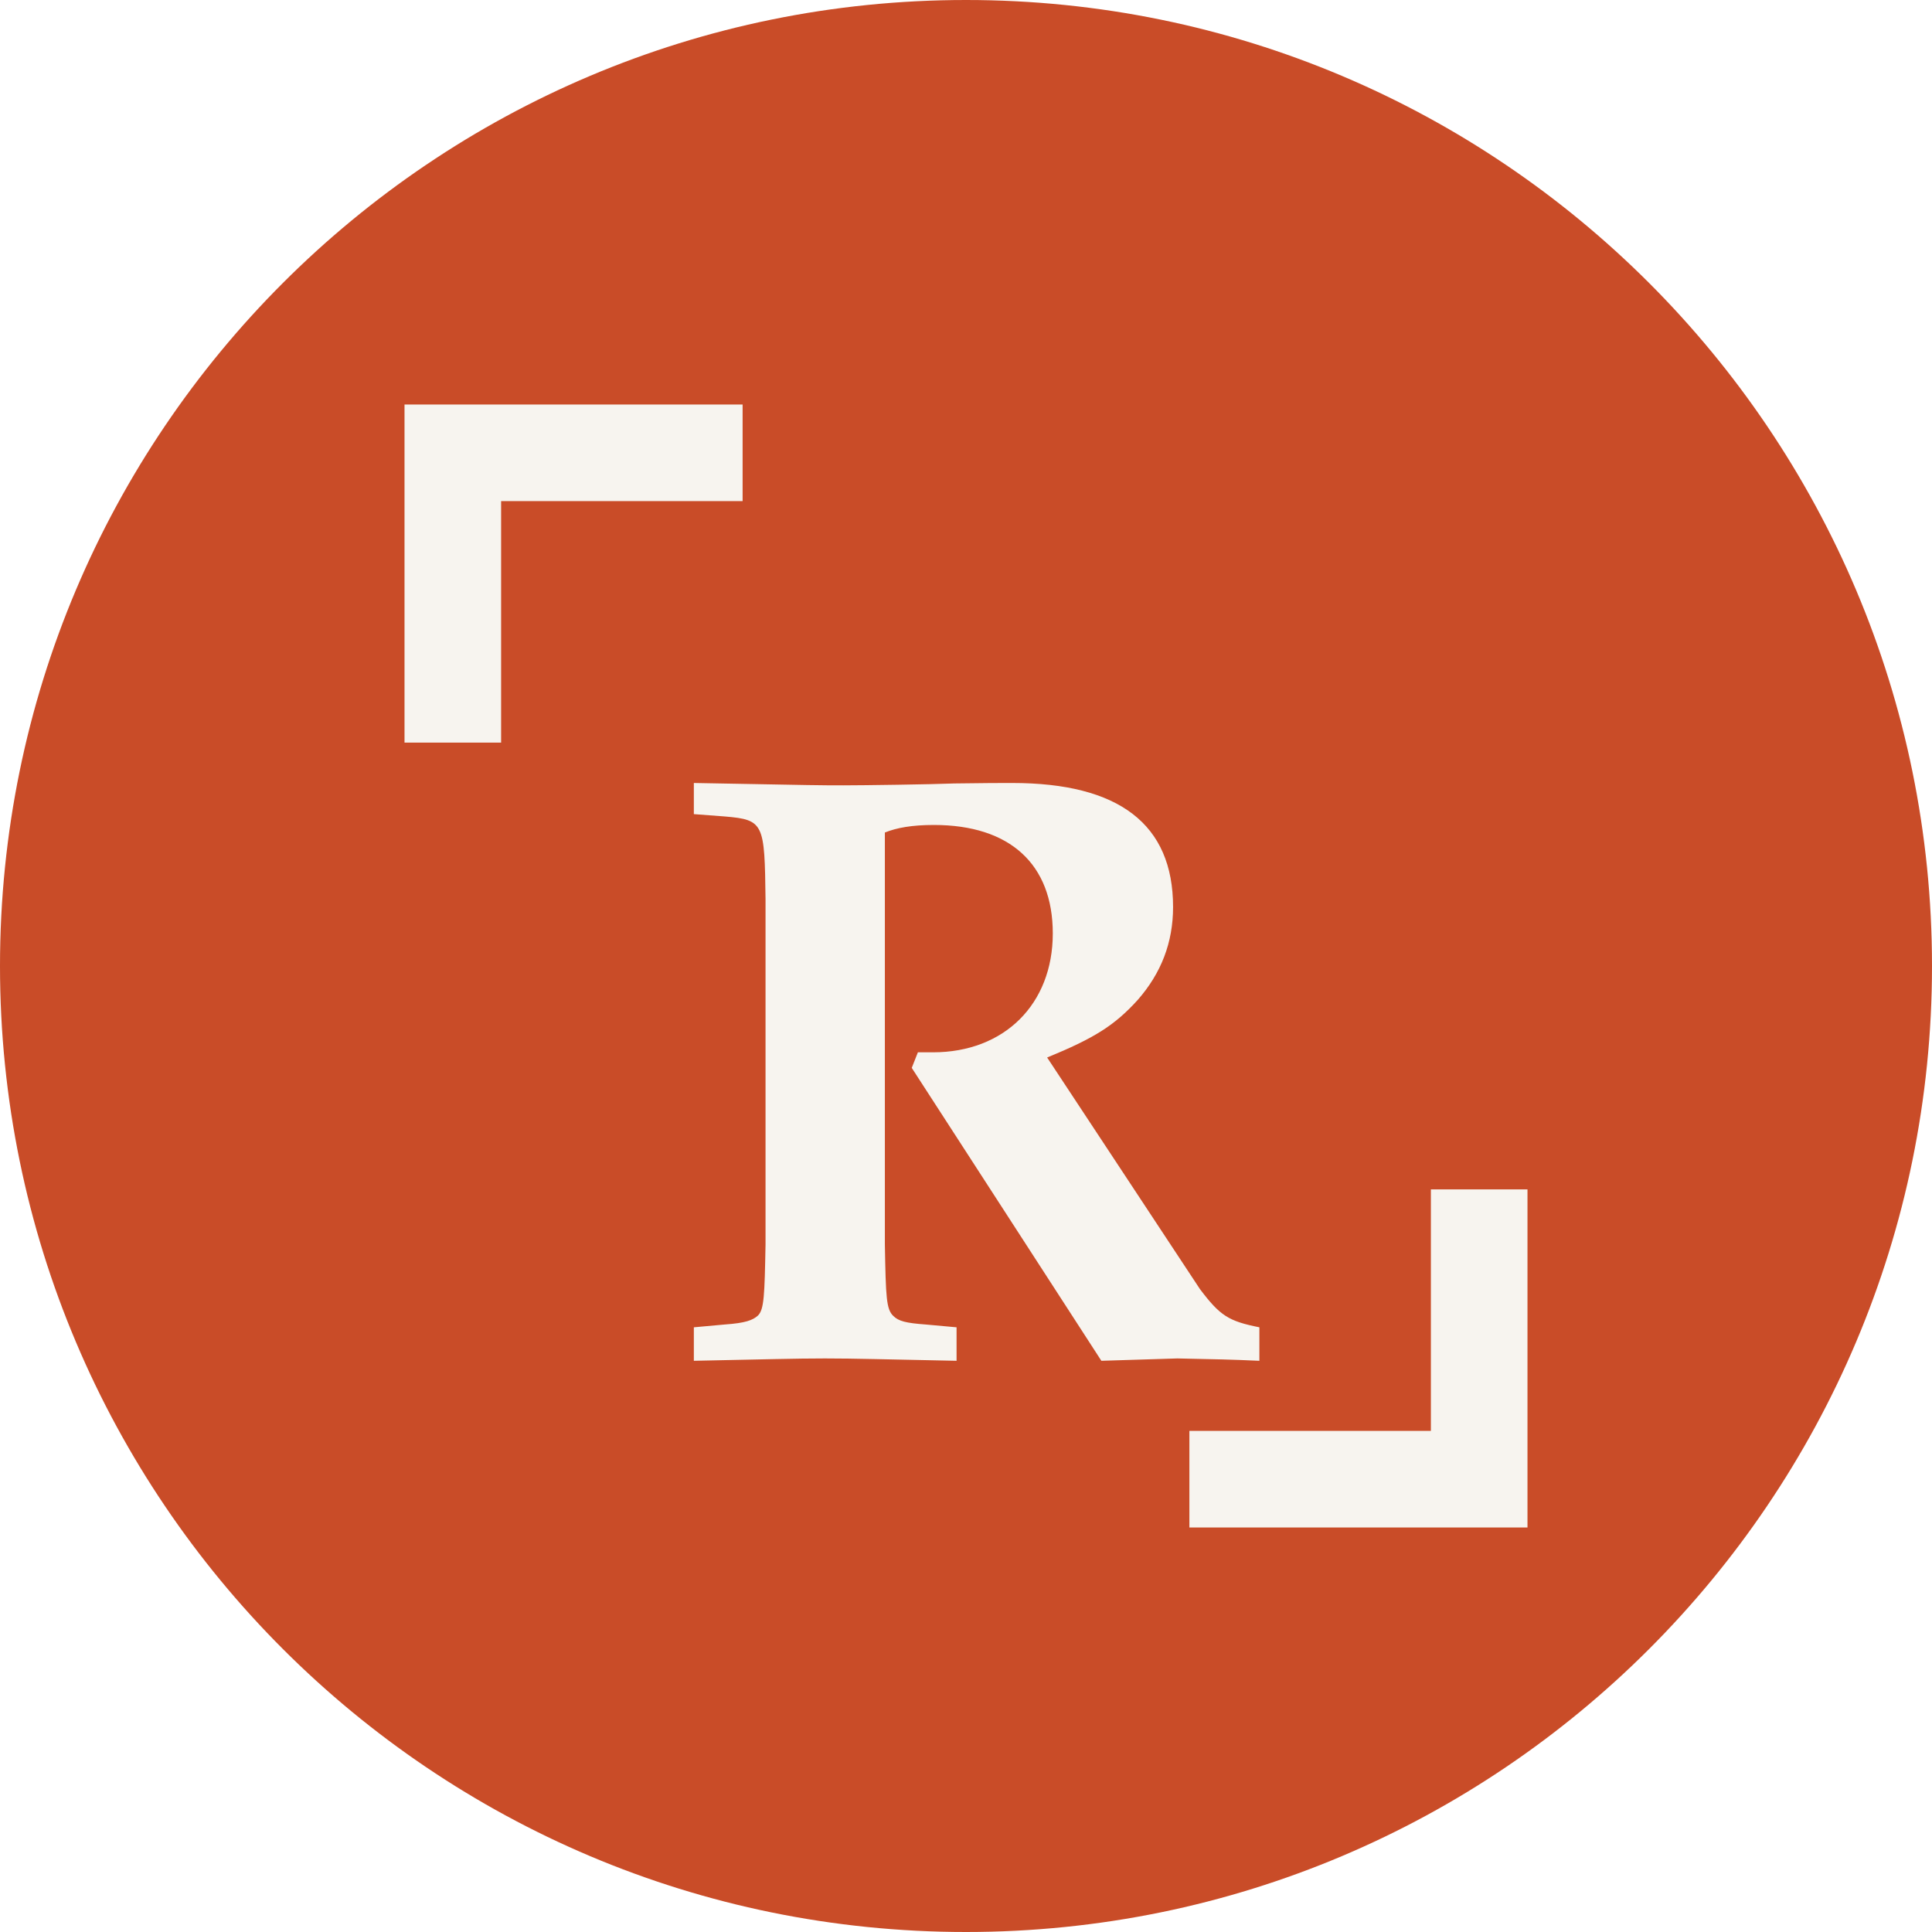
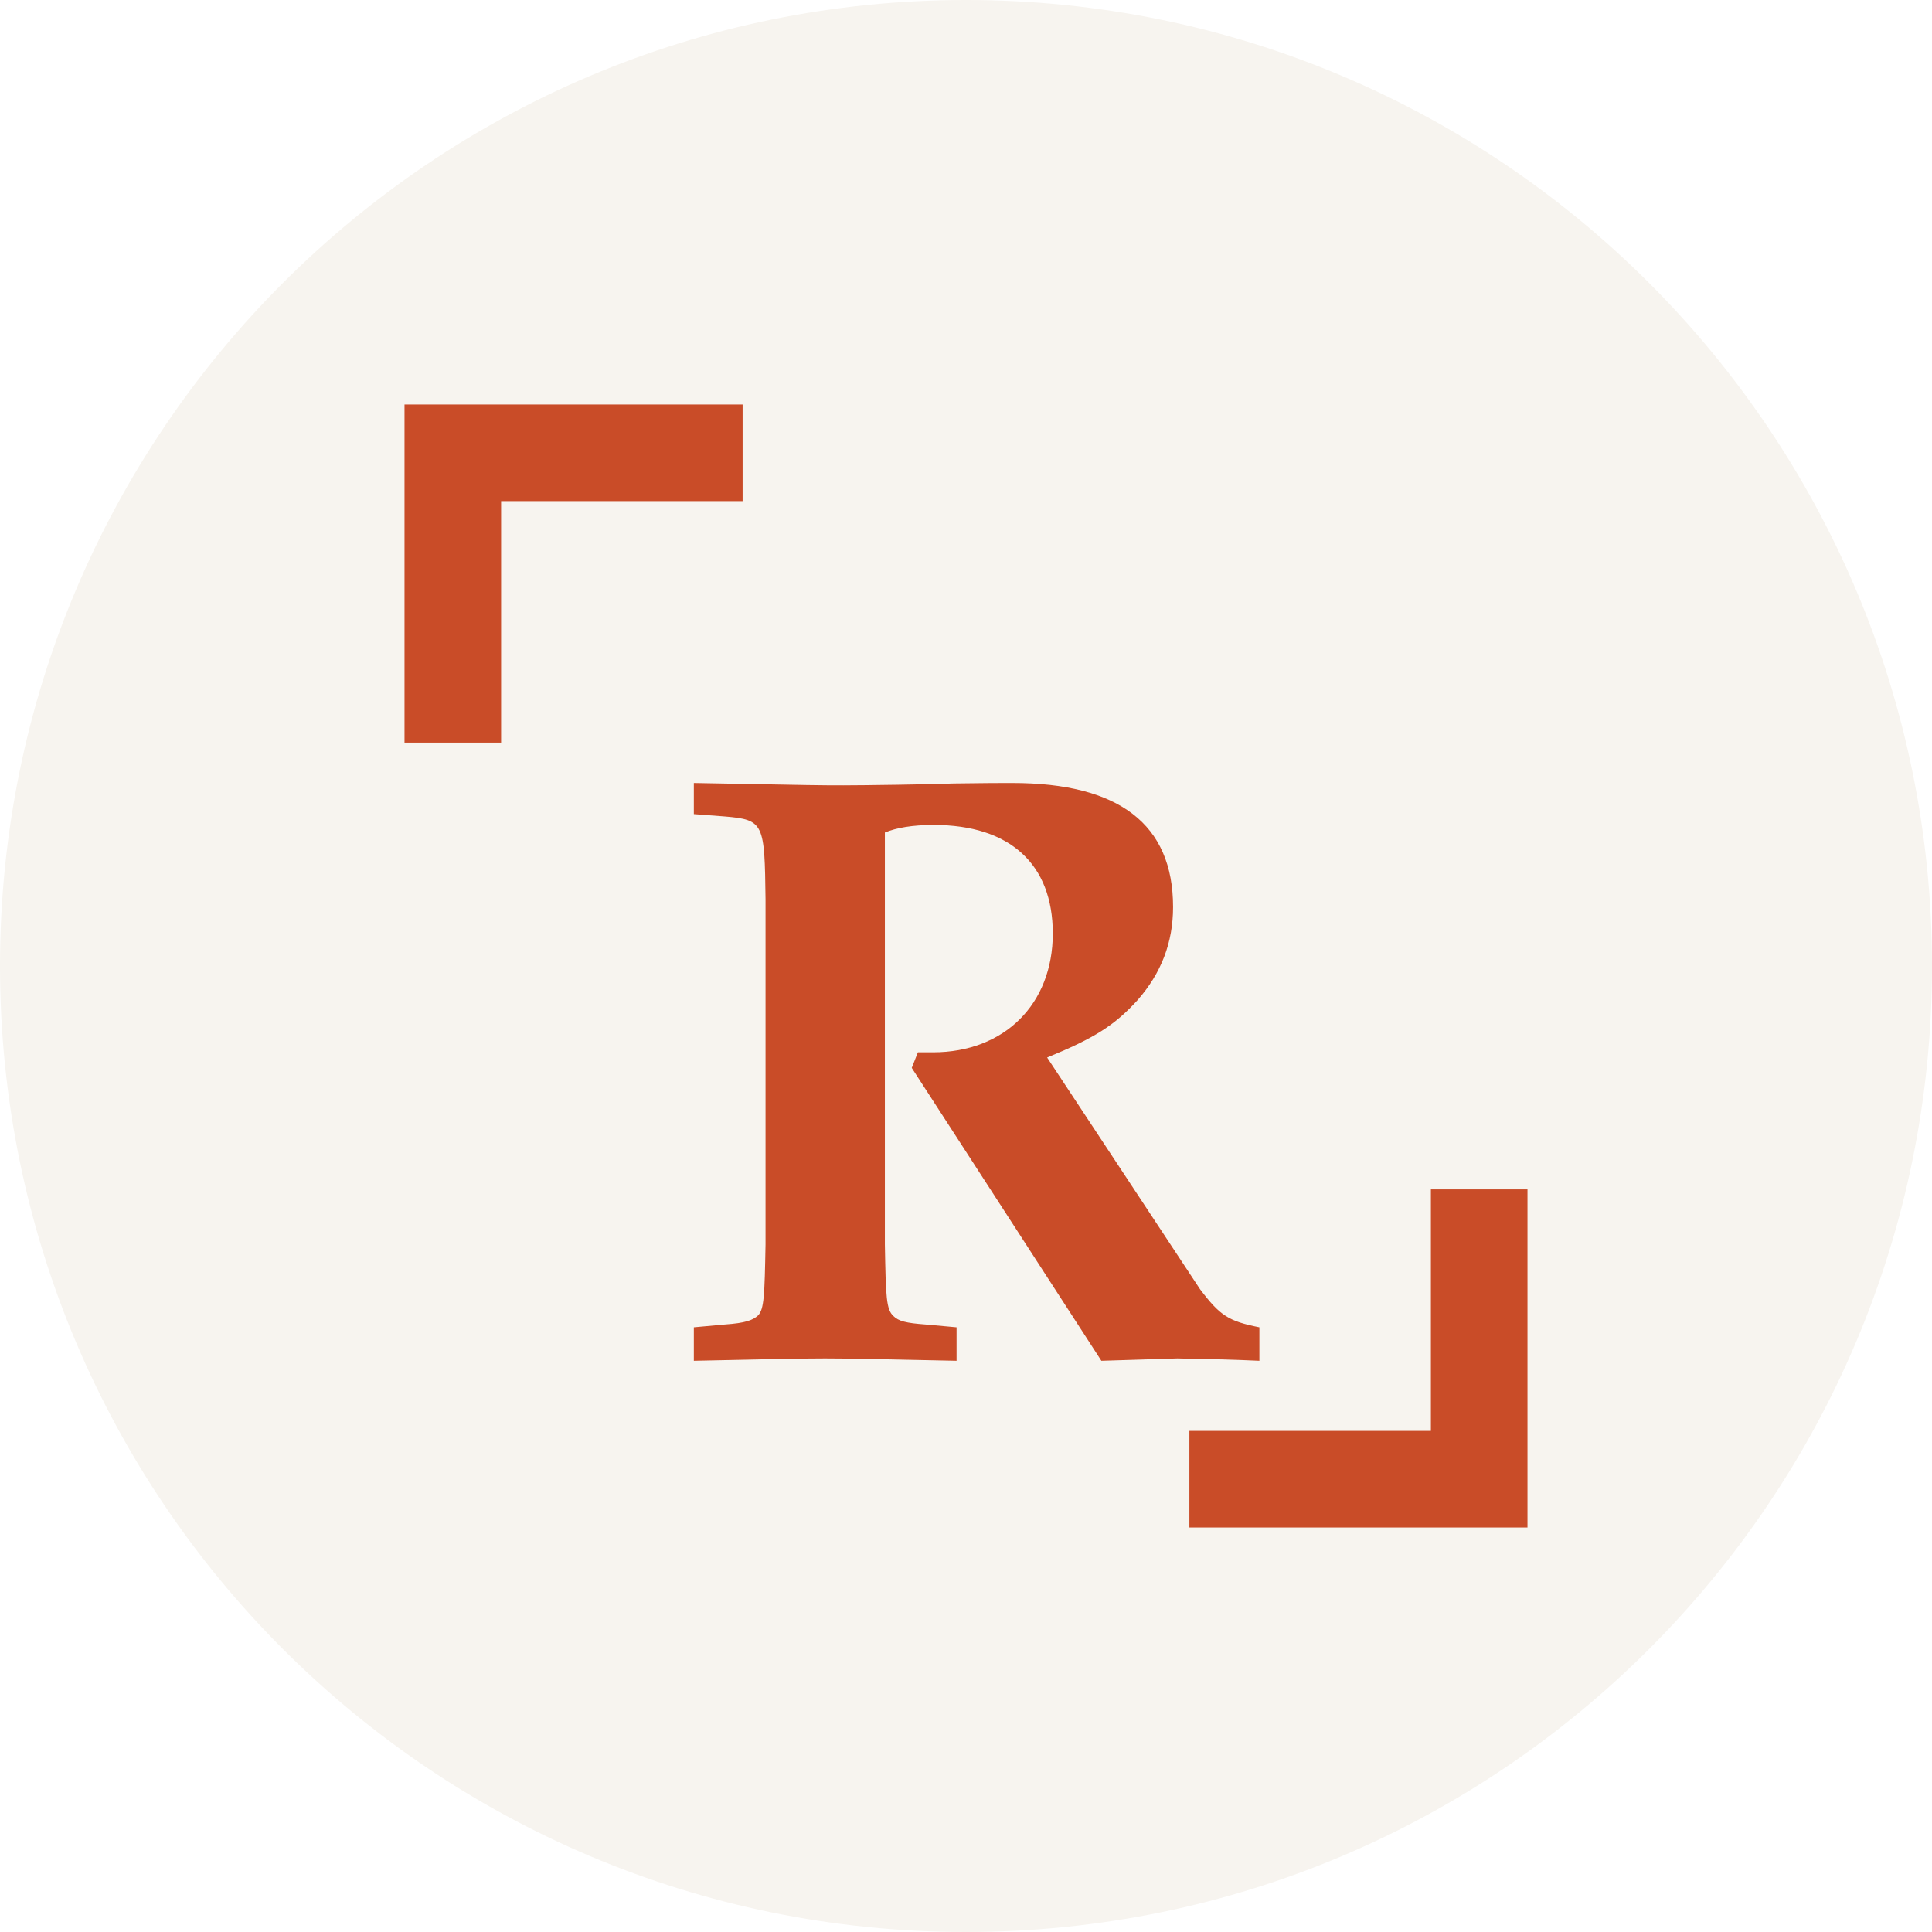
<svg xmlns="http://www.w3.org/2000/svg" viewBox="0 0 64 64">
-   <circle cx="32" cy="32" r="32" fill="#C94C28" />
-   <polyline points="15,23 15,15 23,15" fill="none" stroke="#F7F4EF" stroke-width="3.2" stroke-linecap="square" stroke-linejoin="miter" />
-   <polyline points="49,41 49,49 41,49" fill="none" stroke="#F7F4EF" stroke-width="3.2" stroke-linecap="square" stroke-linejoin="miter" />
-   <text x="32" y="45" font-family="Georgia, 'Palatino Linotype', serif" font-size="28" font-weight="700" fill="#F7F4EF" text-anchor="middle">R</text>
+   <circle cx="32" cy="32" r="32" fill="#F7F4EF" />
+   <polyline points="15,23 15,15 23,15" fill="none" stroke="#C94C28" stroke-width="3.2" stroke-linecap="square" stroke-linejoin="miter" />
+   <polyline points="49,41 49,49 41,49" fill="none" stroke="#C94C28" stroke-width="3.2" stroke-linecap="square" stroke-linejoin="miter" />
+   <text x="32" y="45" font-family="Georgia, 'Palatino Linotype', serif" font-size="28" font-weight="700" fill="#C94C28" text-anchor="middle">R</text>
</svg>
